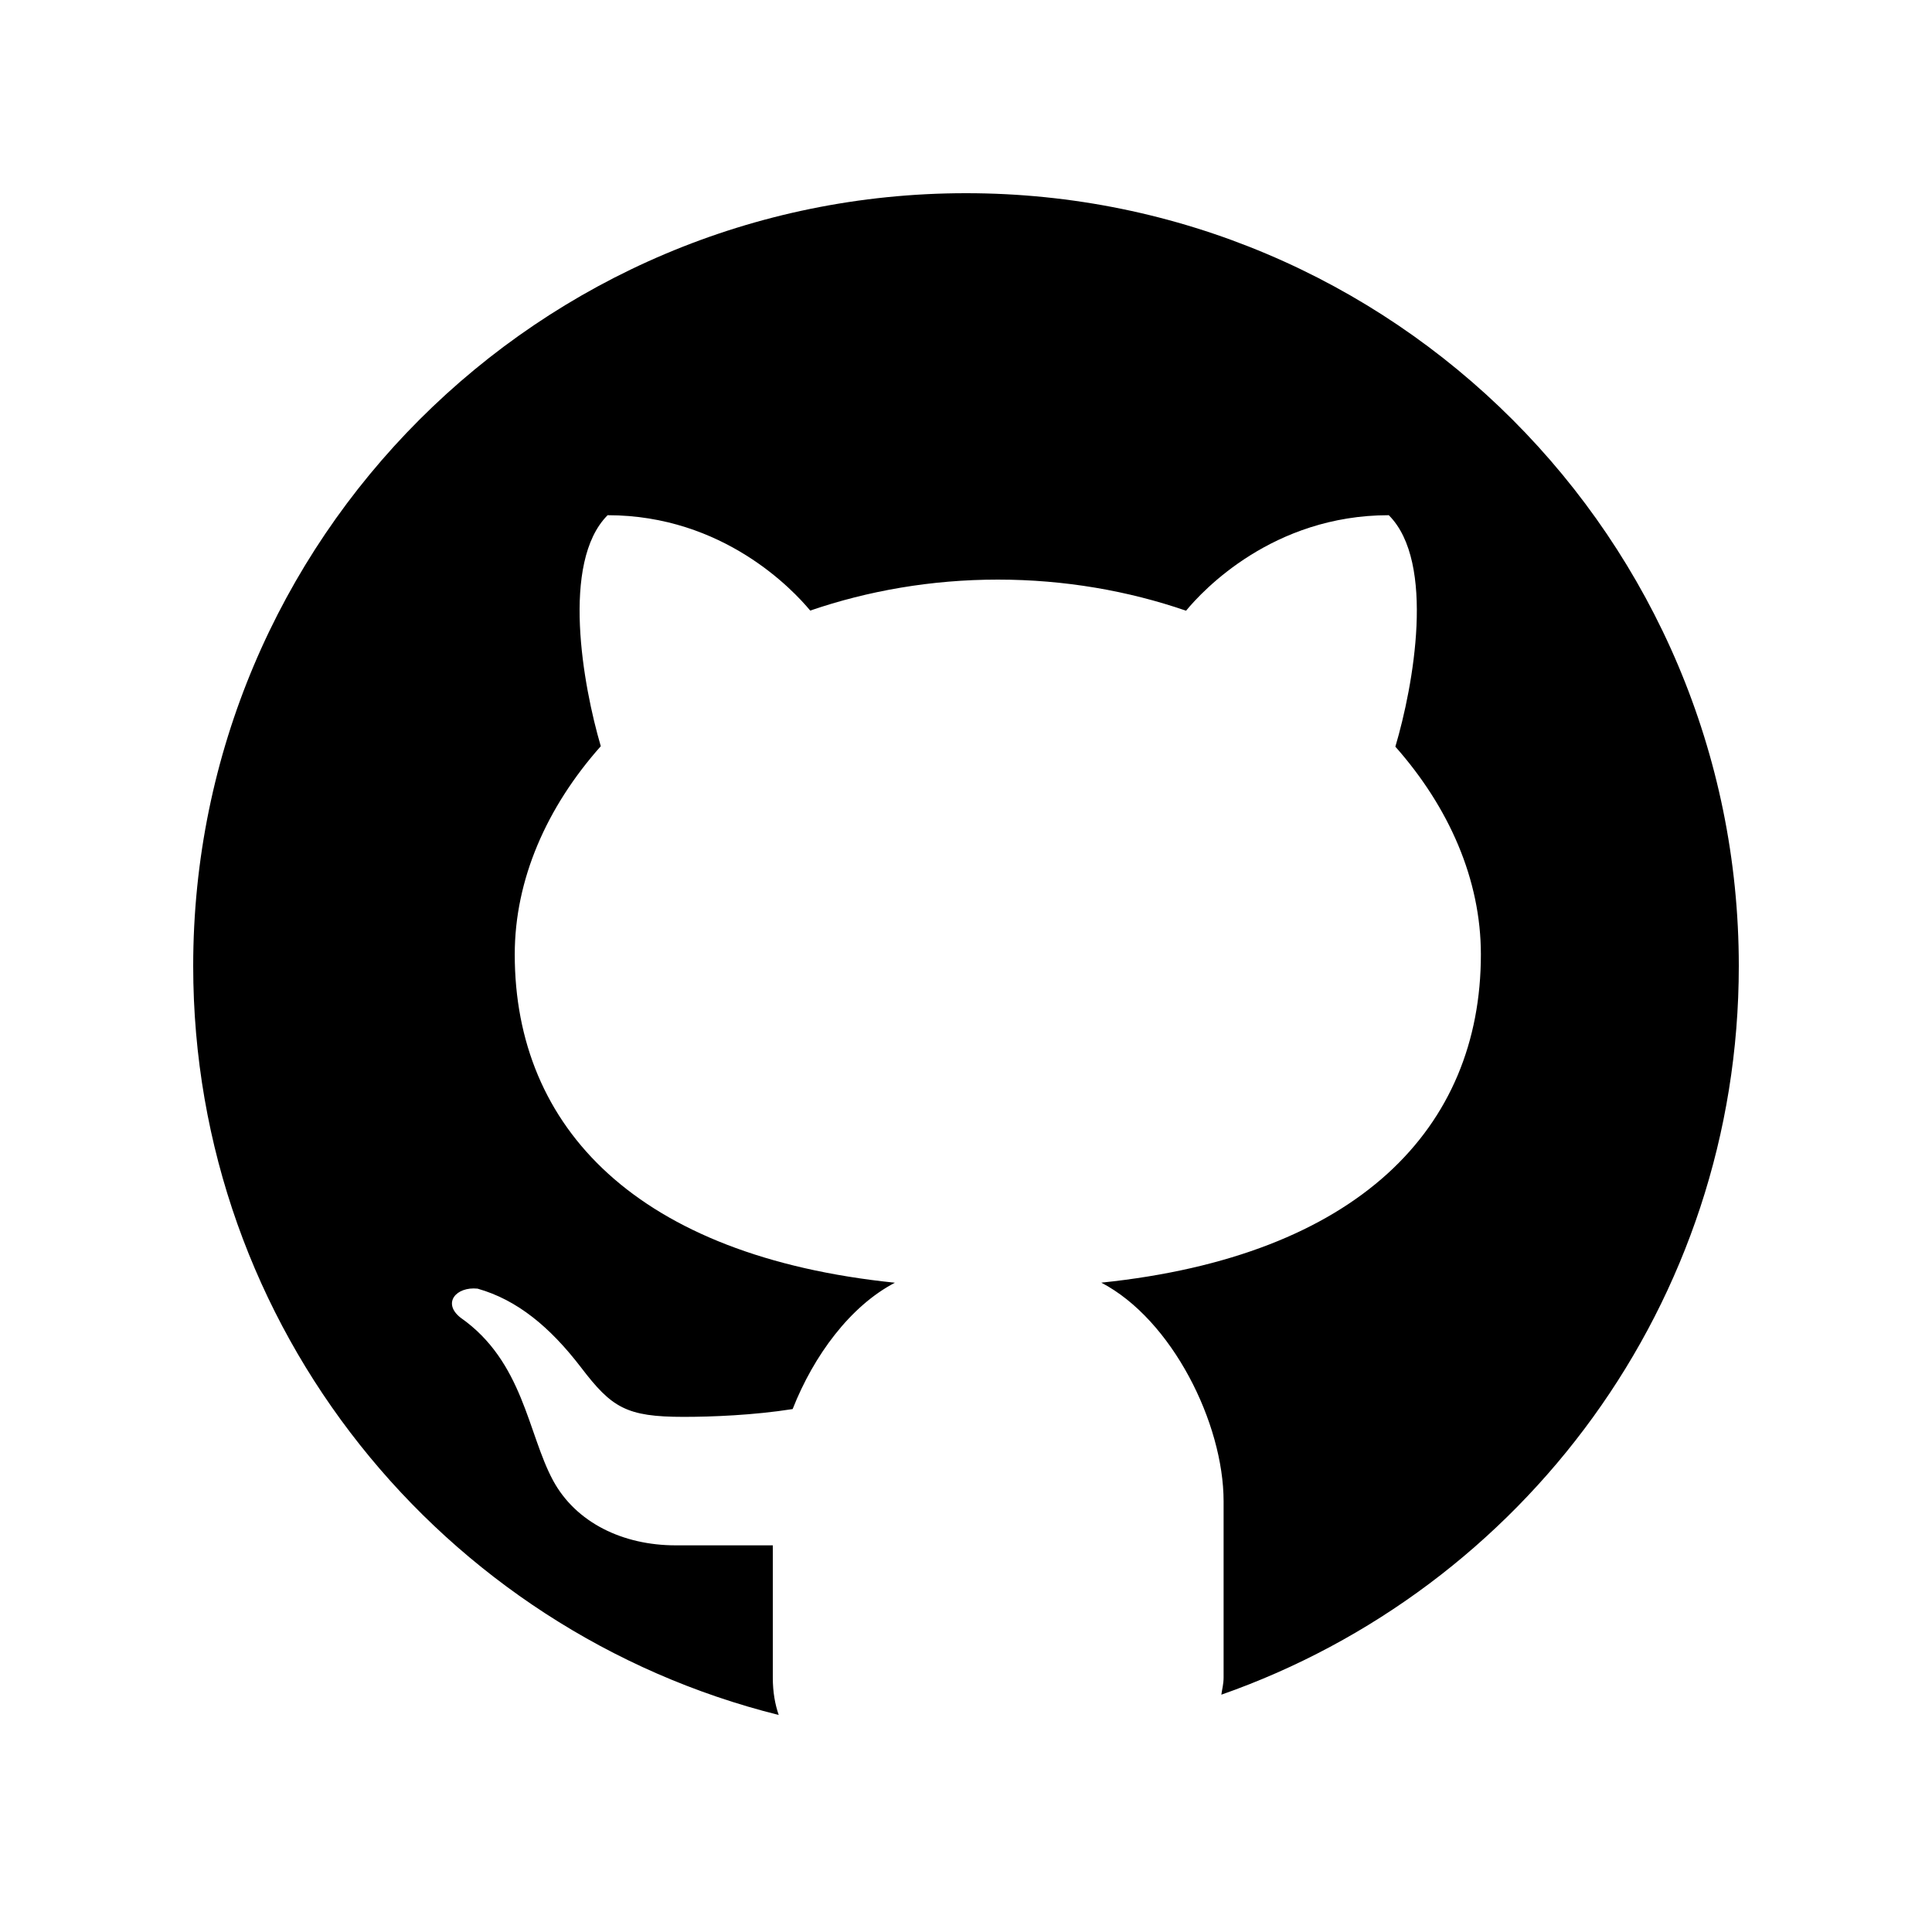
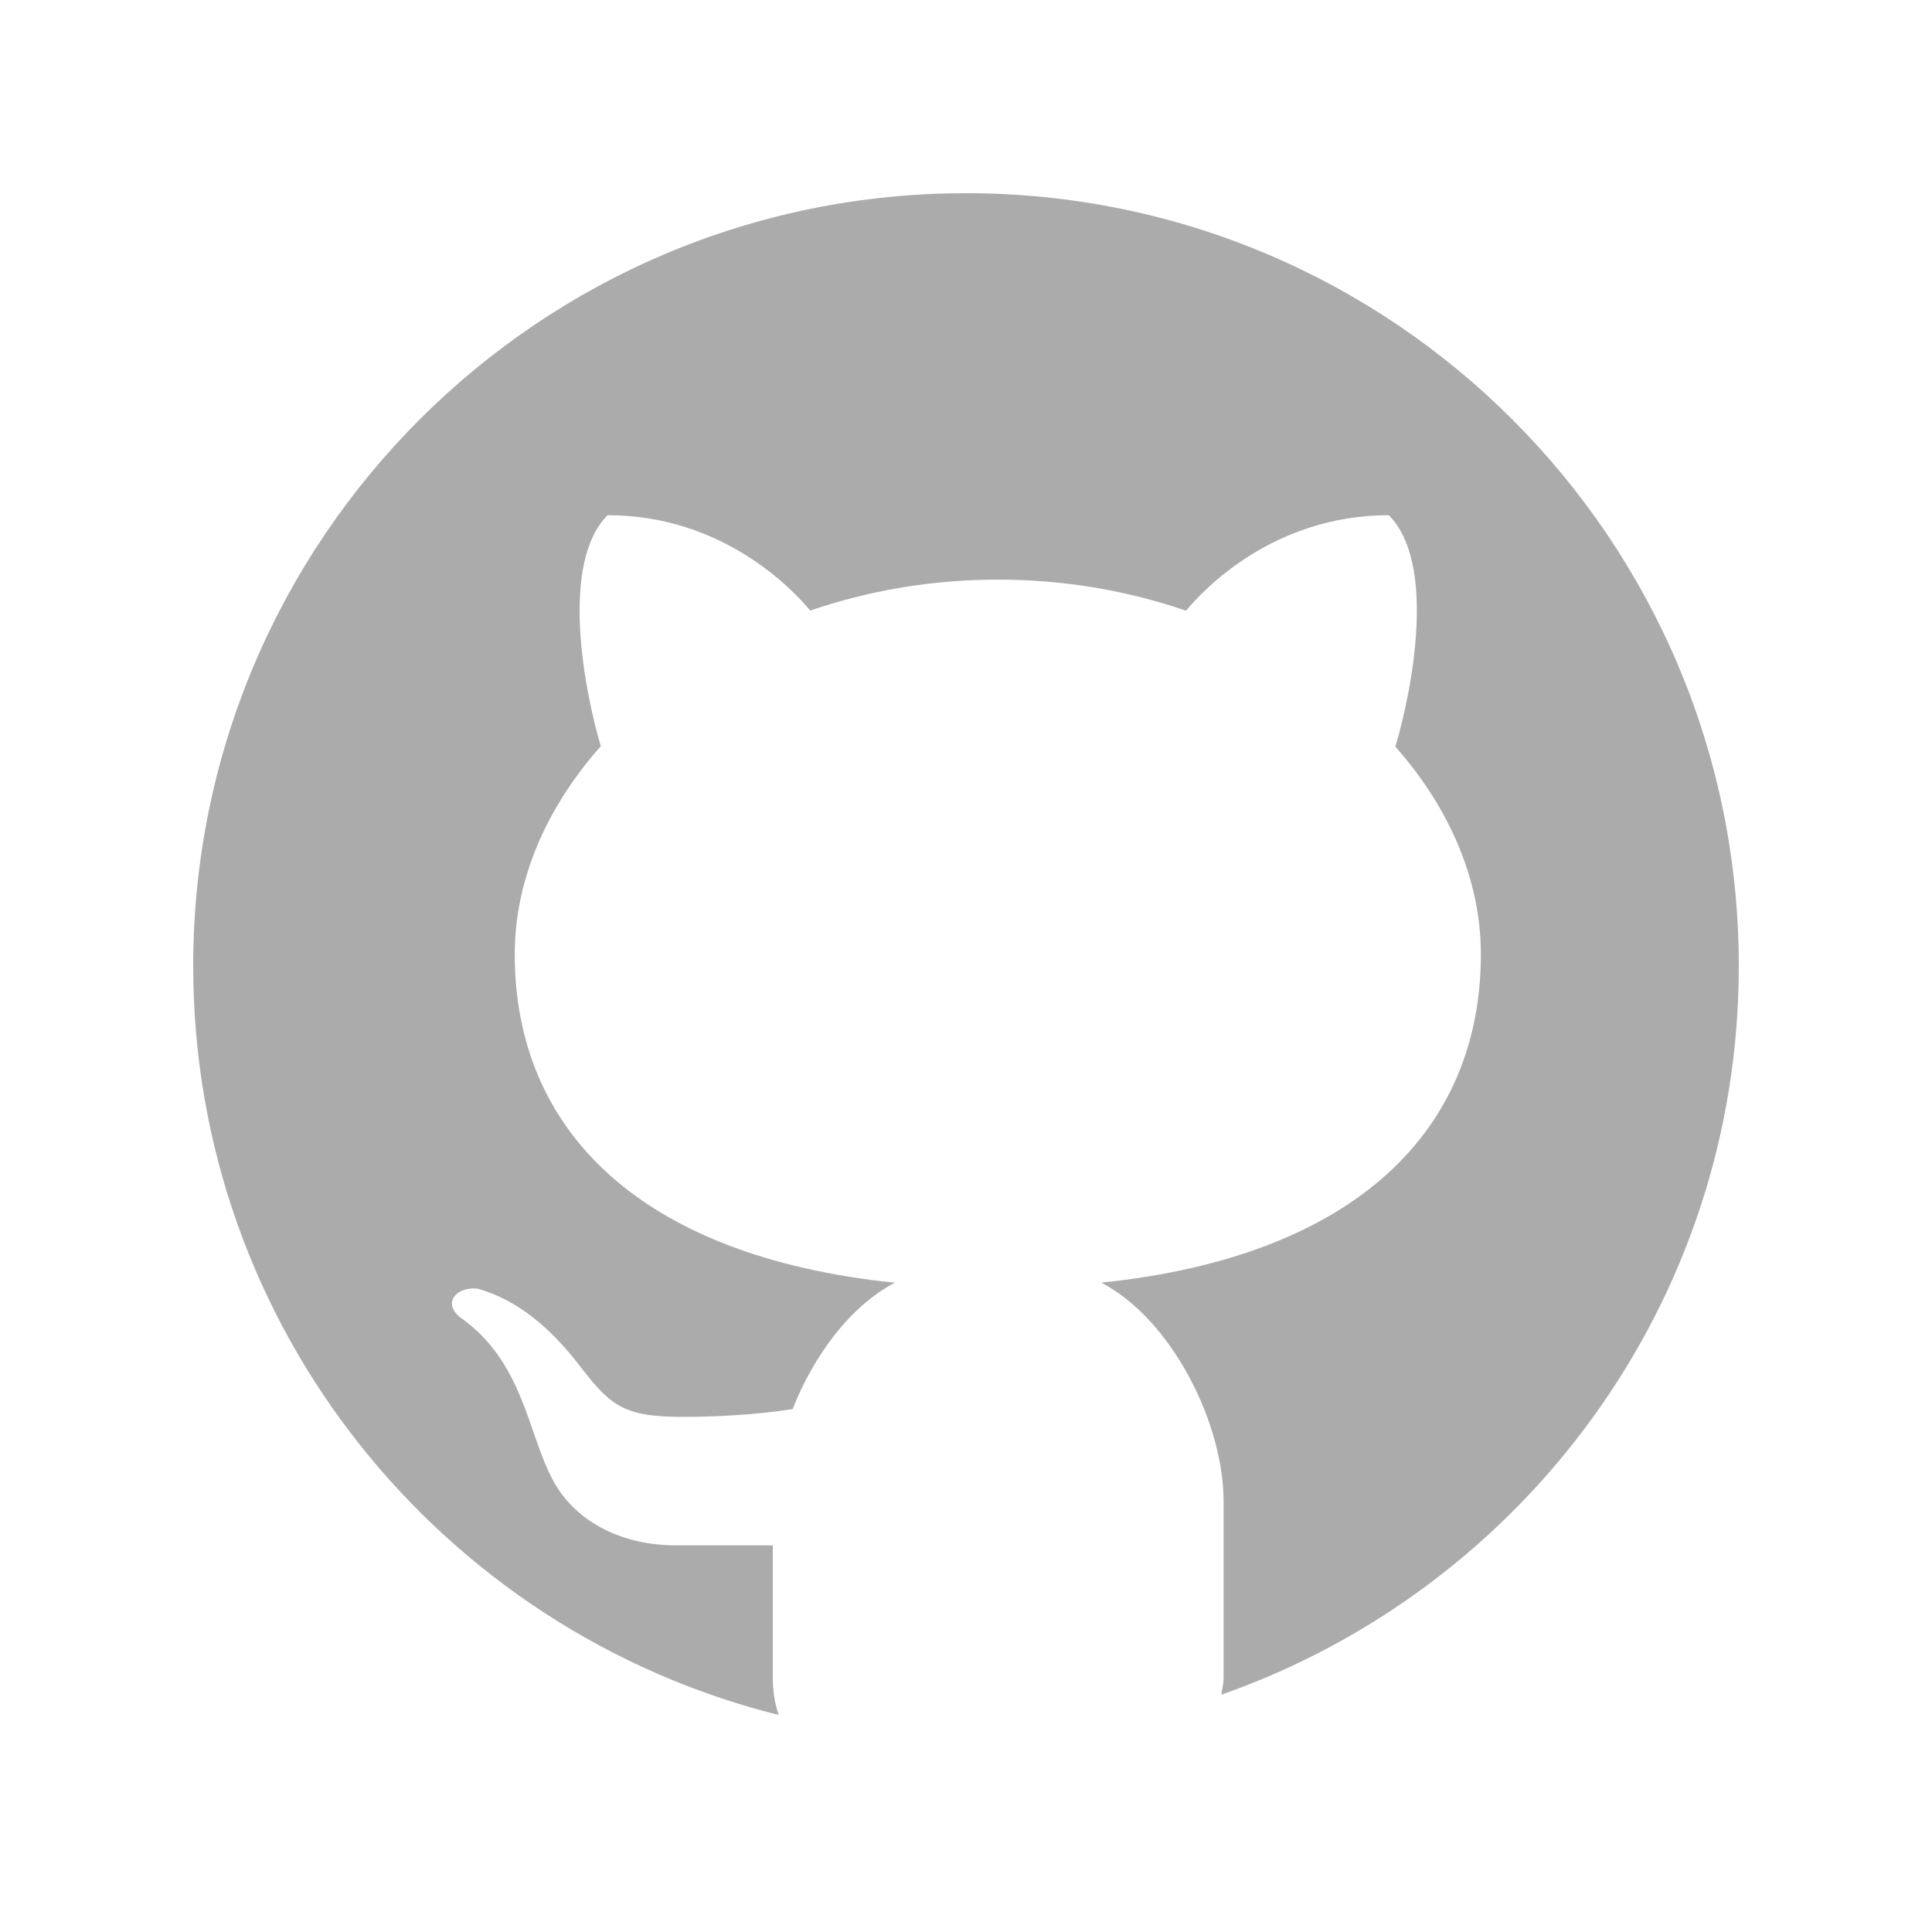
<svg xmlns="http://www.w3.org/2000/svg" class="svg" fill="currentColor" viewBox="0 0 30 30">
-   <path fill="currentColor" d="M15,3C8.373,3,3,8.373,3,15c0,5.623,3.872,10.328,9.092,11.63C12.036,26.468,12,26.28,12,26.047v-2.051 c-0.487,0-1.303,0-1.508,0c-0.821,0-1.551-0.353-1.905-1.009c-0.393-0.729-0.461-1.844-1.435-2.526 c-0.289-0.227-0.069-0.486,0.264-0.451c0.615,0.174,1.125,0.596,1.605,1.222c0.478,0.627,0.703,0.769,1.596,0.769 c0.433,0,1.081-0.025,1.691-0.121c0.328-0.833,0.895-1.6,1.588-1.962c-3.996-0.411-5.903-2.399-5.903-5.098 c0-1.162,0.495-2.286,1.336-3.233C9.053,10.647,8.706,8.73,9.435,8c1.798,0,2.885,1.166,3.146,1.481C13.477,9.174,14.461,9,15.495,9 c1.036,0,2.024,0.174,2.922,0.483C18.675,9.17,19.763,8,21.565,8c0.732,0.731,0.381,2.656,0.102,3.594 c0.836,0.945,1.328,2.066,1.328,3.226c0,2.697-1.904,4.684-5.894,5.097C18.199,20.49,19,22.1,19,23.313v2.734 c0,0.104-0.023,0.179-0.035,0.268C23.641,24.676,27,20.236,27,15C27,8.373,21.627,3,15,3z" />
+   <path fill="#ababab" d="M15,3C8.373,3,3,8.373,3,15c0,5.623,3.872,10.328,9.092,11.63C12.036,26.468,12,26.28,12,26.047v-2.051 c-0.487,0-1.303,0-1.508,0c-0.821,0-1.551-0.353-1.905-1.009c-0.393-0.729-0.461-1.844-1.435-2.526 c-0.289-0.227-0.069-0.486,0.264-0.451c0.615,0.174,1.125,0.596,1.605,1.222c0.478,0.627,0.703,0.769,1.596,0.769 c0.433,0,1.081-0.025,1.691-0.121c0.328-0.833,0.895-1.6,1.588-1.962c-3.996-0.411-5.903-2.399-5.903-5.098 c0-1.162,0.495-2.286,1.336-3.233C9.053,10.647,8.706,8.73,9.435,8c1.798,0,2.885,1.166,3.146,1.481C13.477,9.174,14.461,9,15.495,9 c1.036,0,2.024,0.174,2.922,0.483C18.675,9.17,19.763,8,21.565,8c0.732,0.731,0.381,2.656,0.102,3.594 c0.836,0.945,1.328,2.066,1.328,3.226c0,2.697-1.904,4.684-5.894,5.097C18.199,20.49,19,22.1,19,23.313v2.734 c0,0.104-0.023,0.179-0.035,0.268C23.641,24.676,27,20.236,27,15C27,8.373,21.627,3,15,3z" />
</svg>
